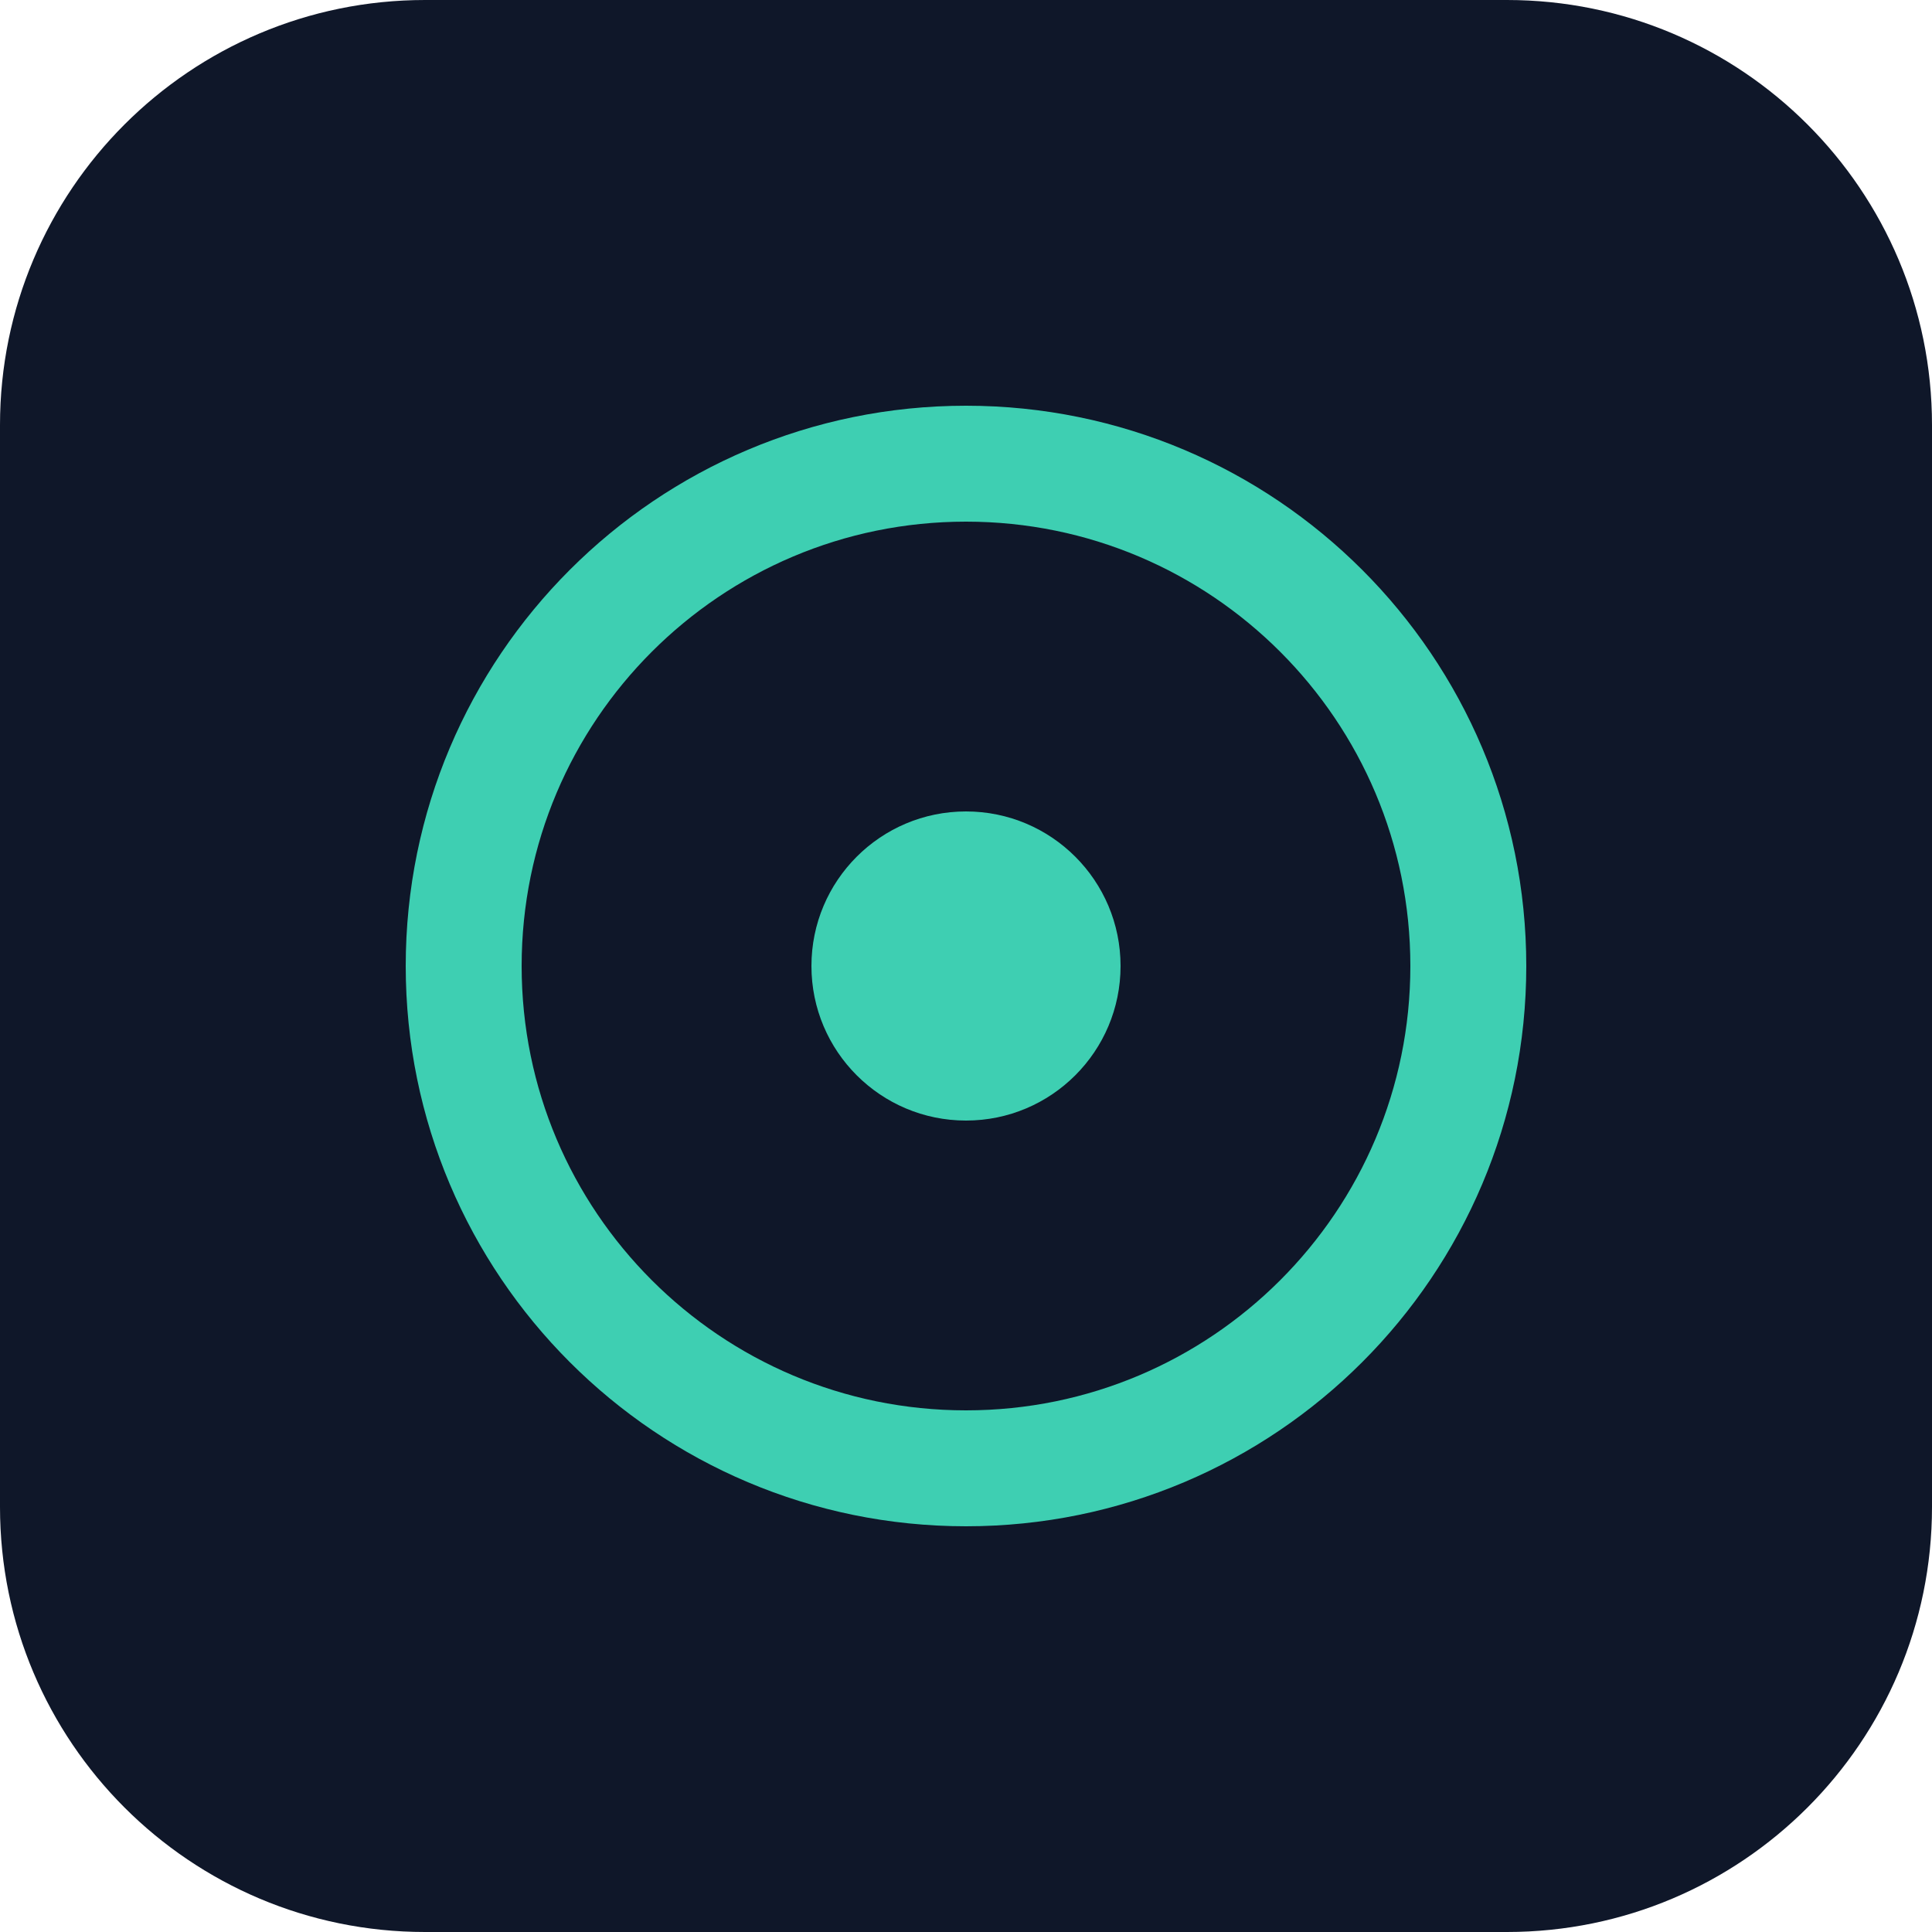
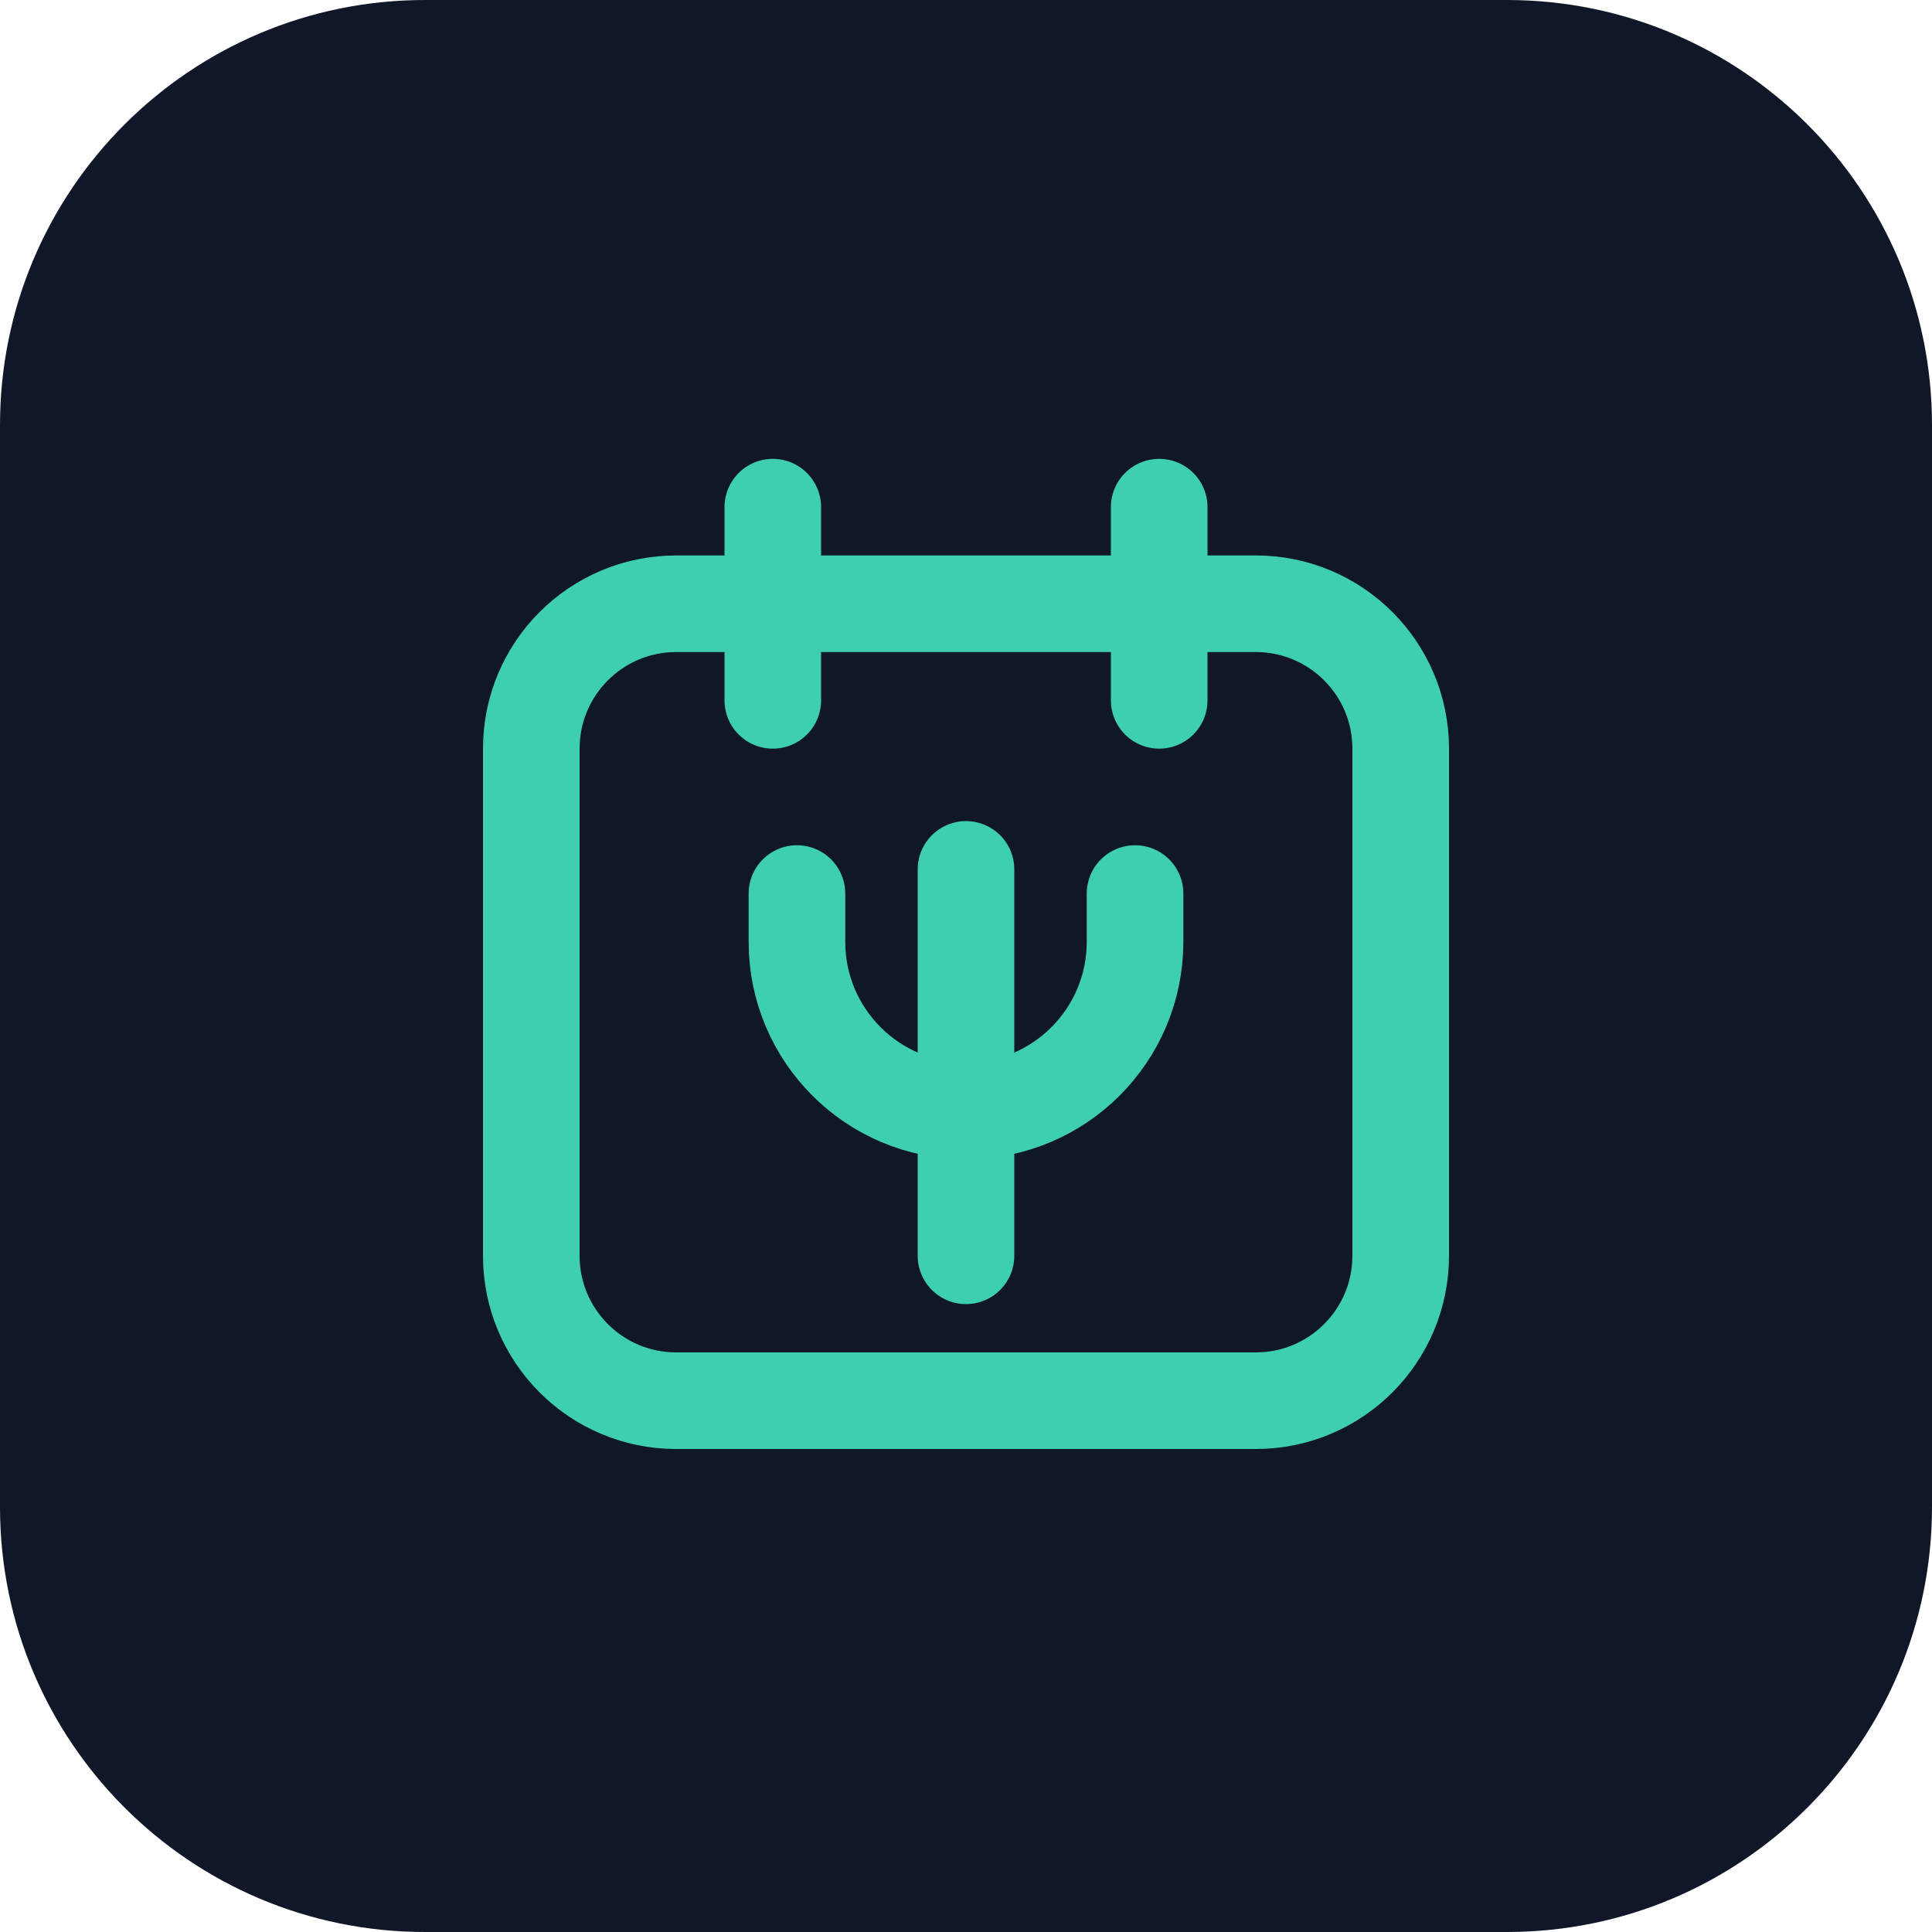
<svg xmlns="http://www.w3.org/2000/svg" viewBox="0 0 100 100">
  <rect width="100" height="100" rx="22" fill="#0F1729" />
-   <circle cx="50" cy="50" r="26" fill="none" stroke="#3ECFB2" stroke-width="6" />
-   <circle cx="50" cy="50" r="8" fill="#3ECFB2" />
+   <g transform="translate(50 50) scale(2.5) translate(-12 -12)" fill="none" stroke="#3ECFB2" stroke-width="2" stroke-linecap="round" stroke-linejoin="round">
+     <rect x="3" y="4.5" width="18" height="16.5" rx="3" />
+     <path d="M8 2.5v4M16 2.5v4" />
+     <path d="M12 10v8" />
+     <path d="M8.5 10.5v1a3.5 3.5 0 0 0 7 0v-1" />
+   </g>
</svg>
